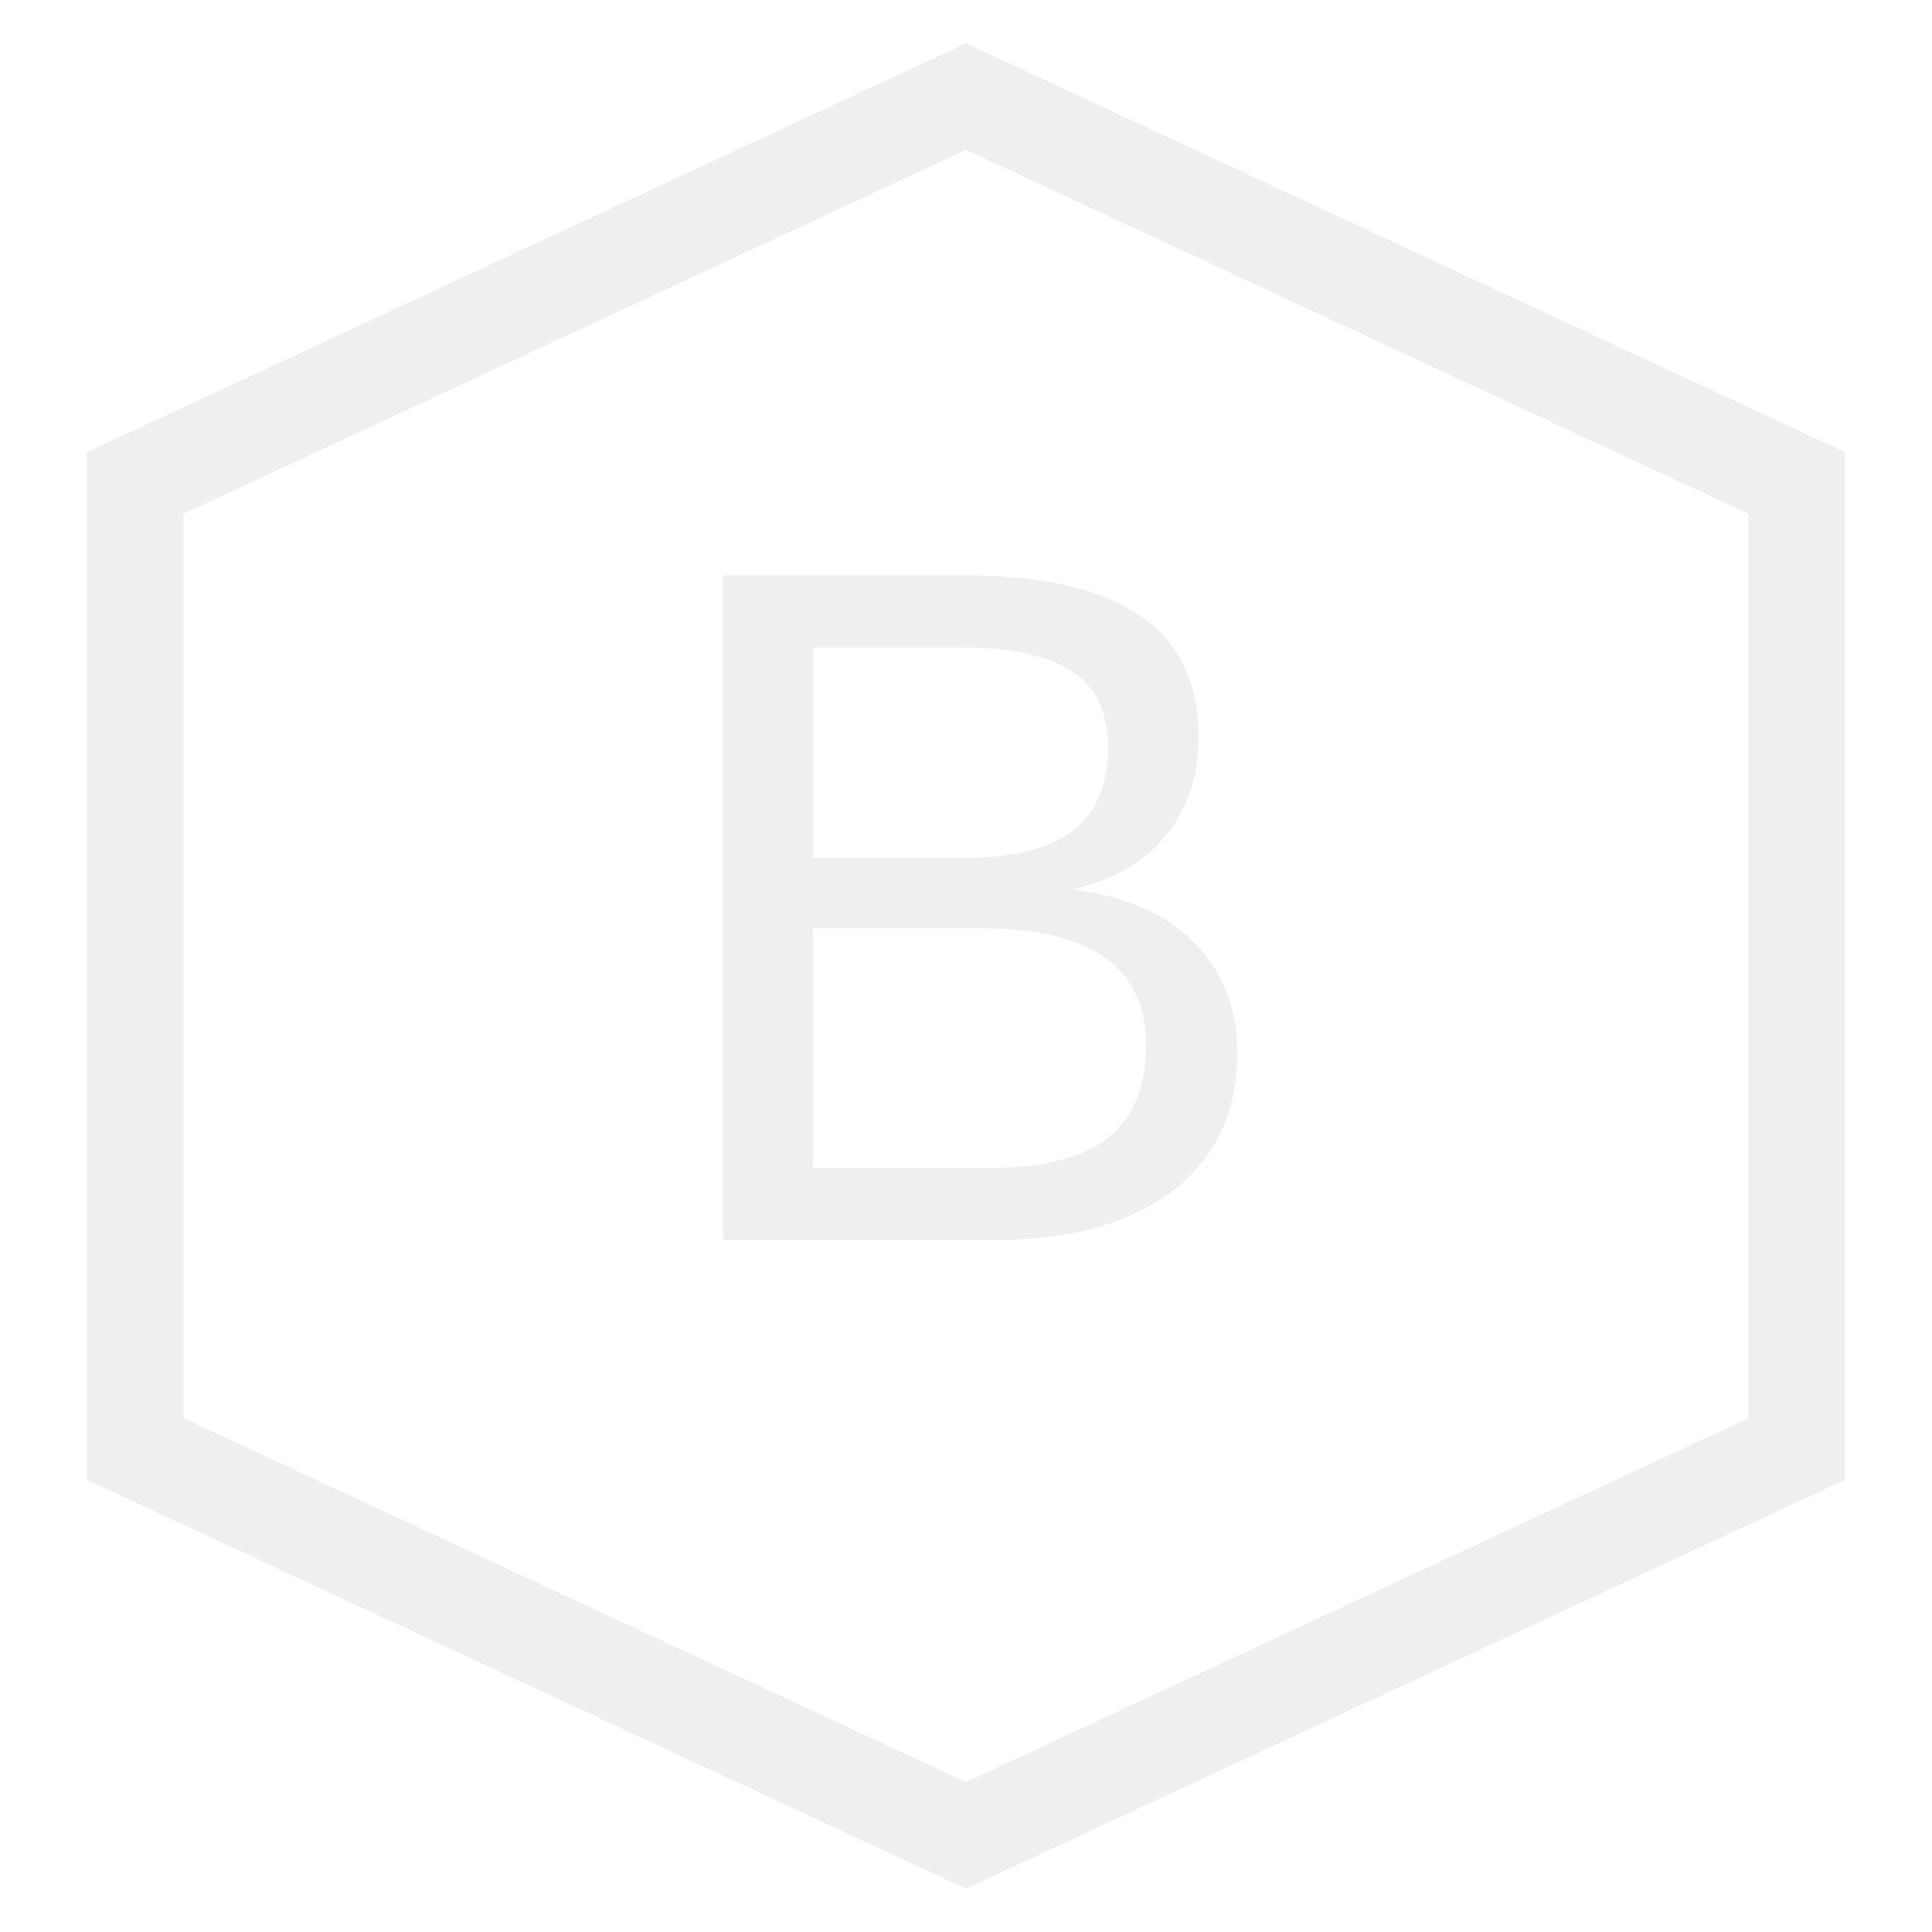
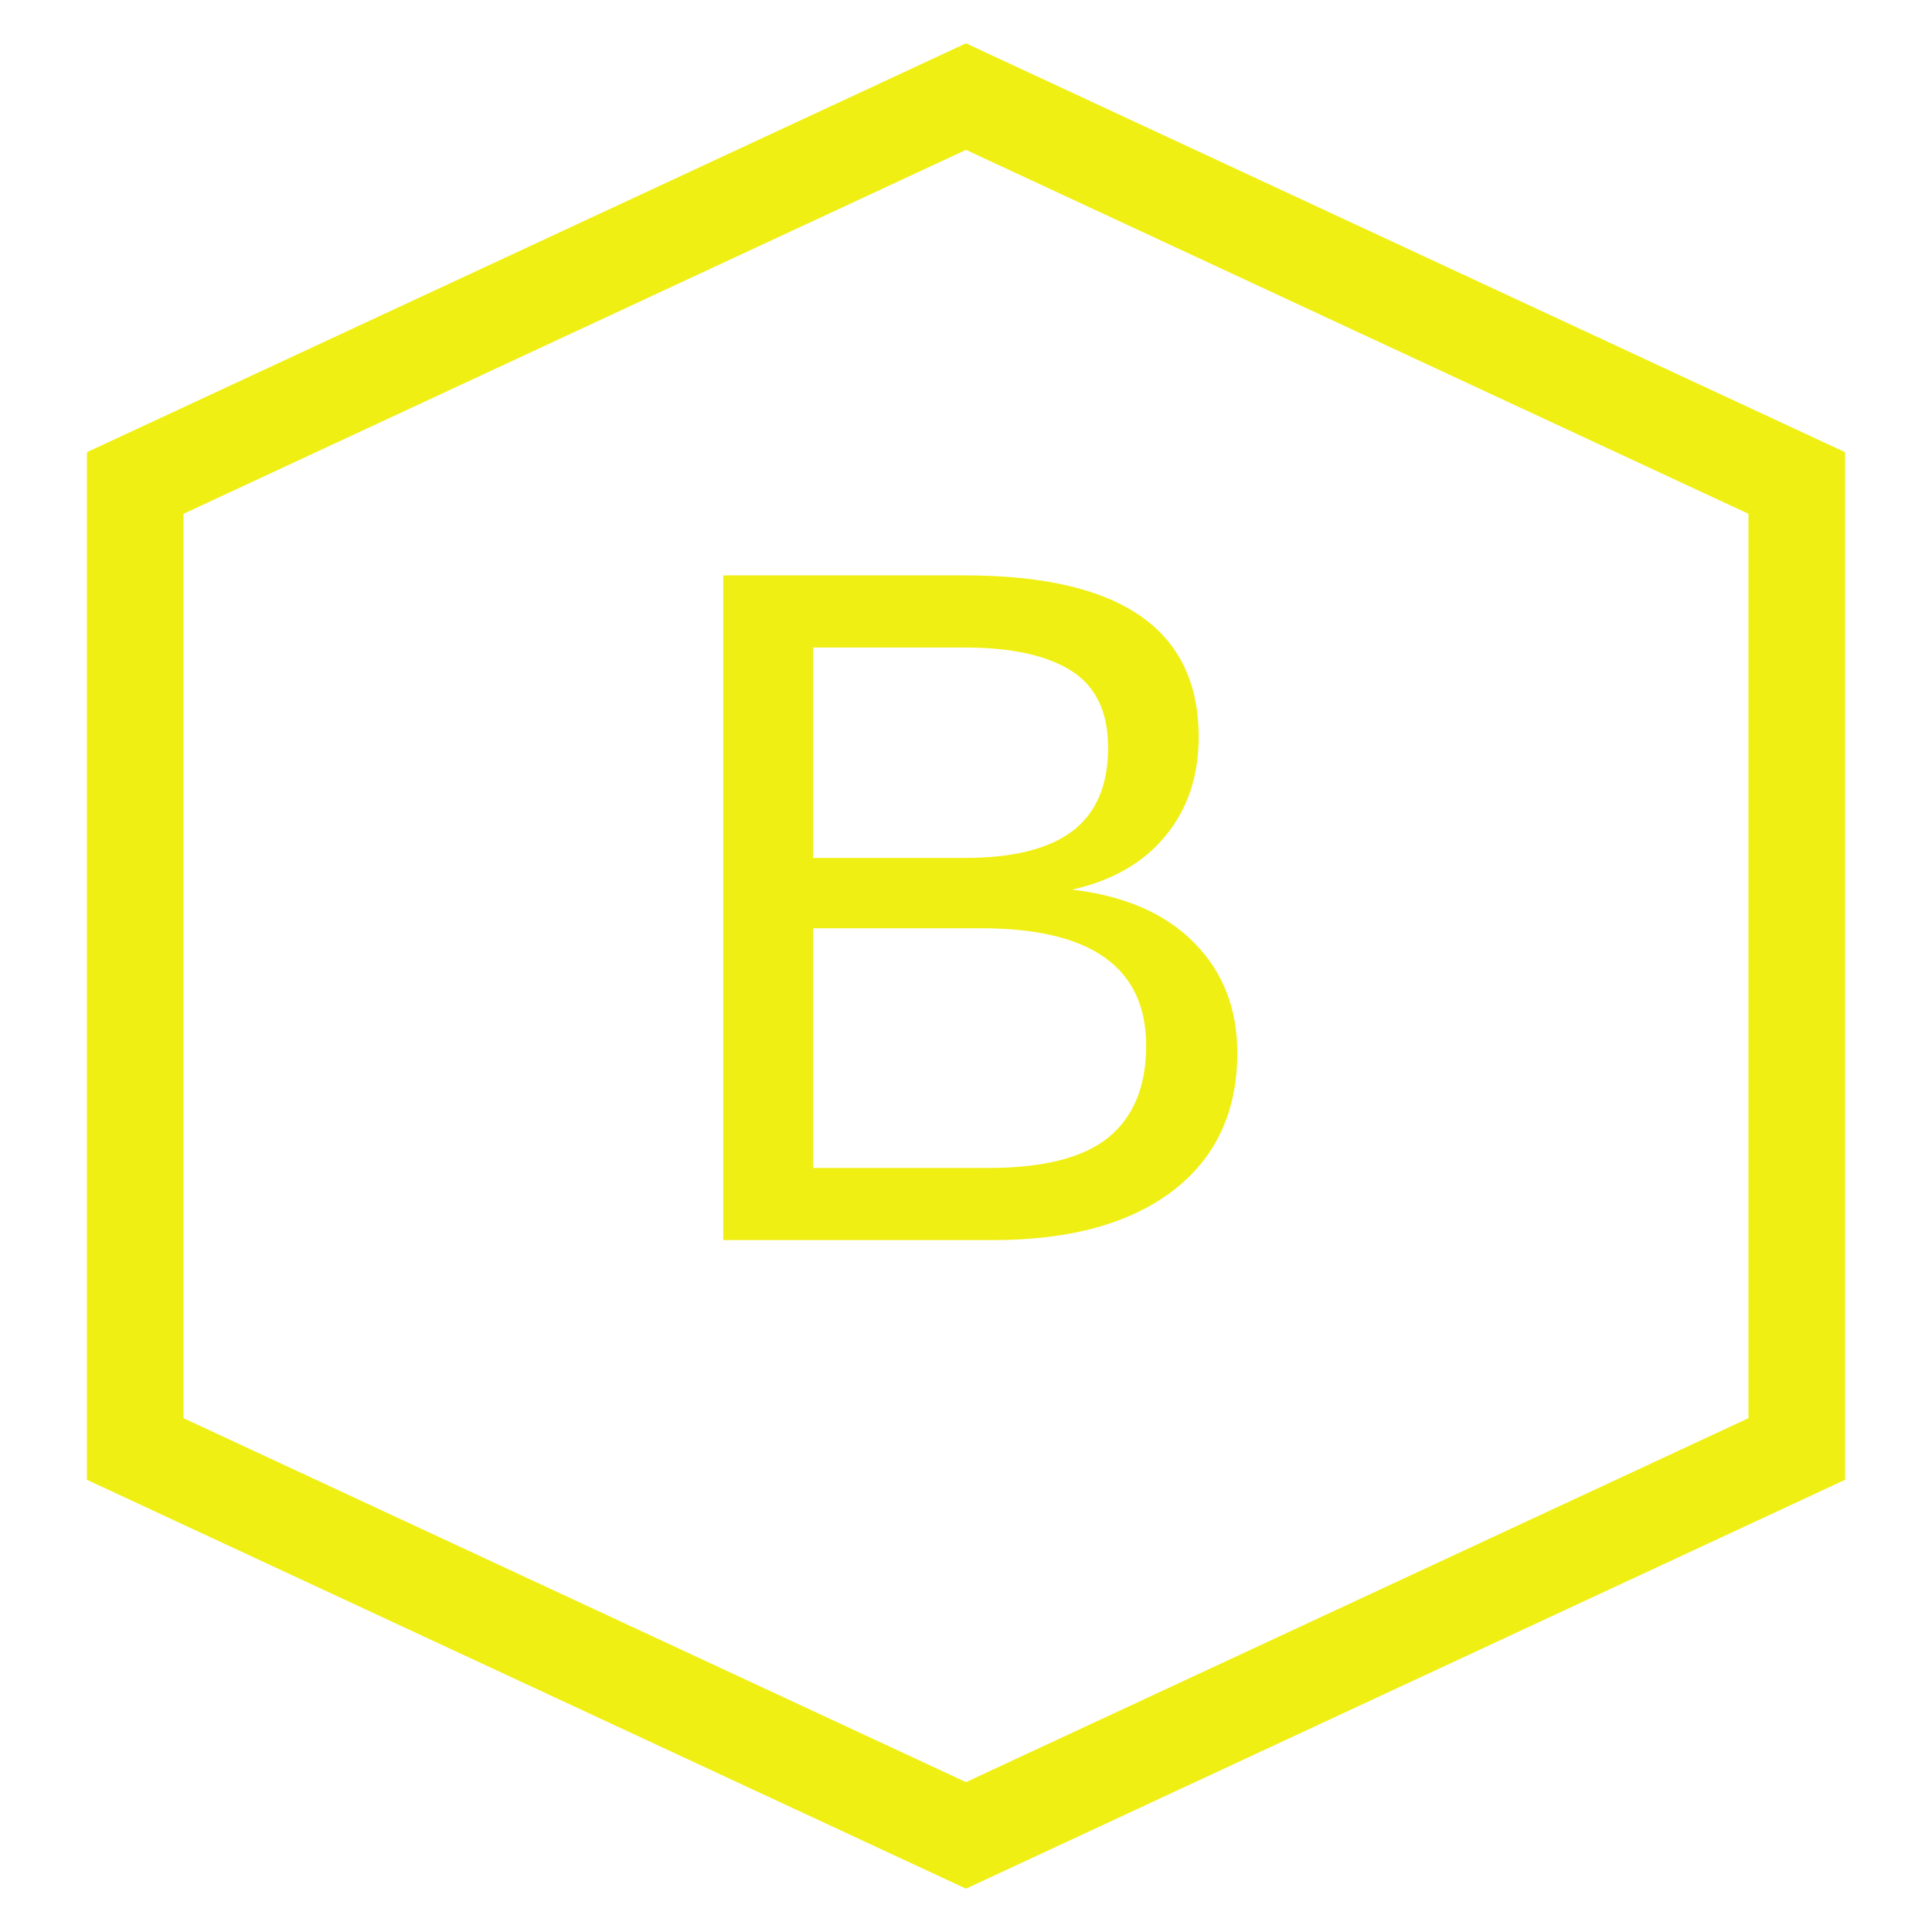
<svg xmlns="http://www.w3.org/2000/svg" width="50" height="50" viewBox="0 0 100 100" fill="none">
-   <polygon points="50,5 93,25 93,75 50,95 7,75 7,25" stroke="#efeef0" stroke-width="5" fill="none" />
-   <text x="50%" y="50%" font-family="Arial, sans-serif" font-size="50" fill="#efeef0" text-anchor="middle" dominant-baseline="middle">B</text>
+   <polygon points="50,5 93,25 93,75 50,95 7,75 7,25" stroke="#f0ef13" stroke-width="5" fill="none" />
+   <text x="50%" y="50%" font-family="Arial, sans-serif" font-size="50" fill="#f0ef13" text-anchor="middle" dominant-baseline="middle"> B </text>
</svg>
